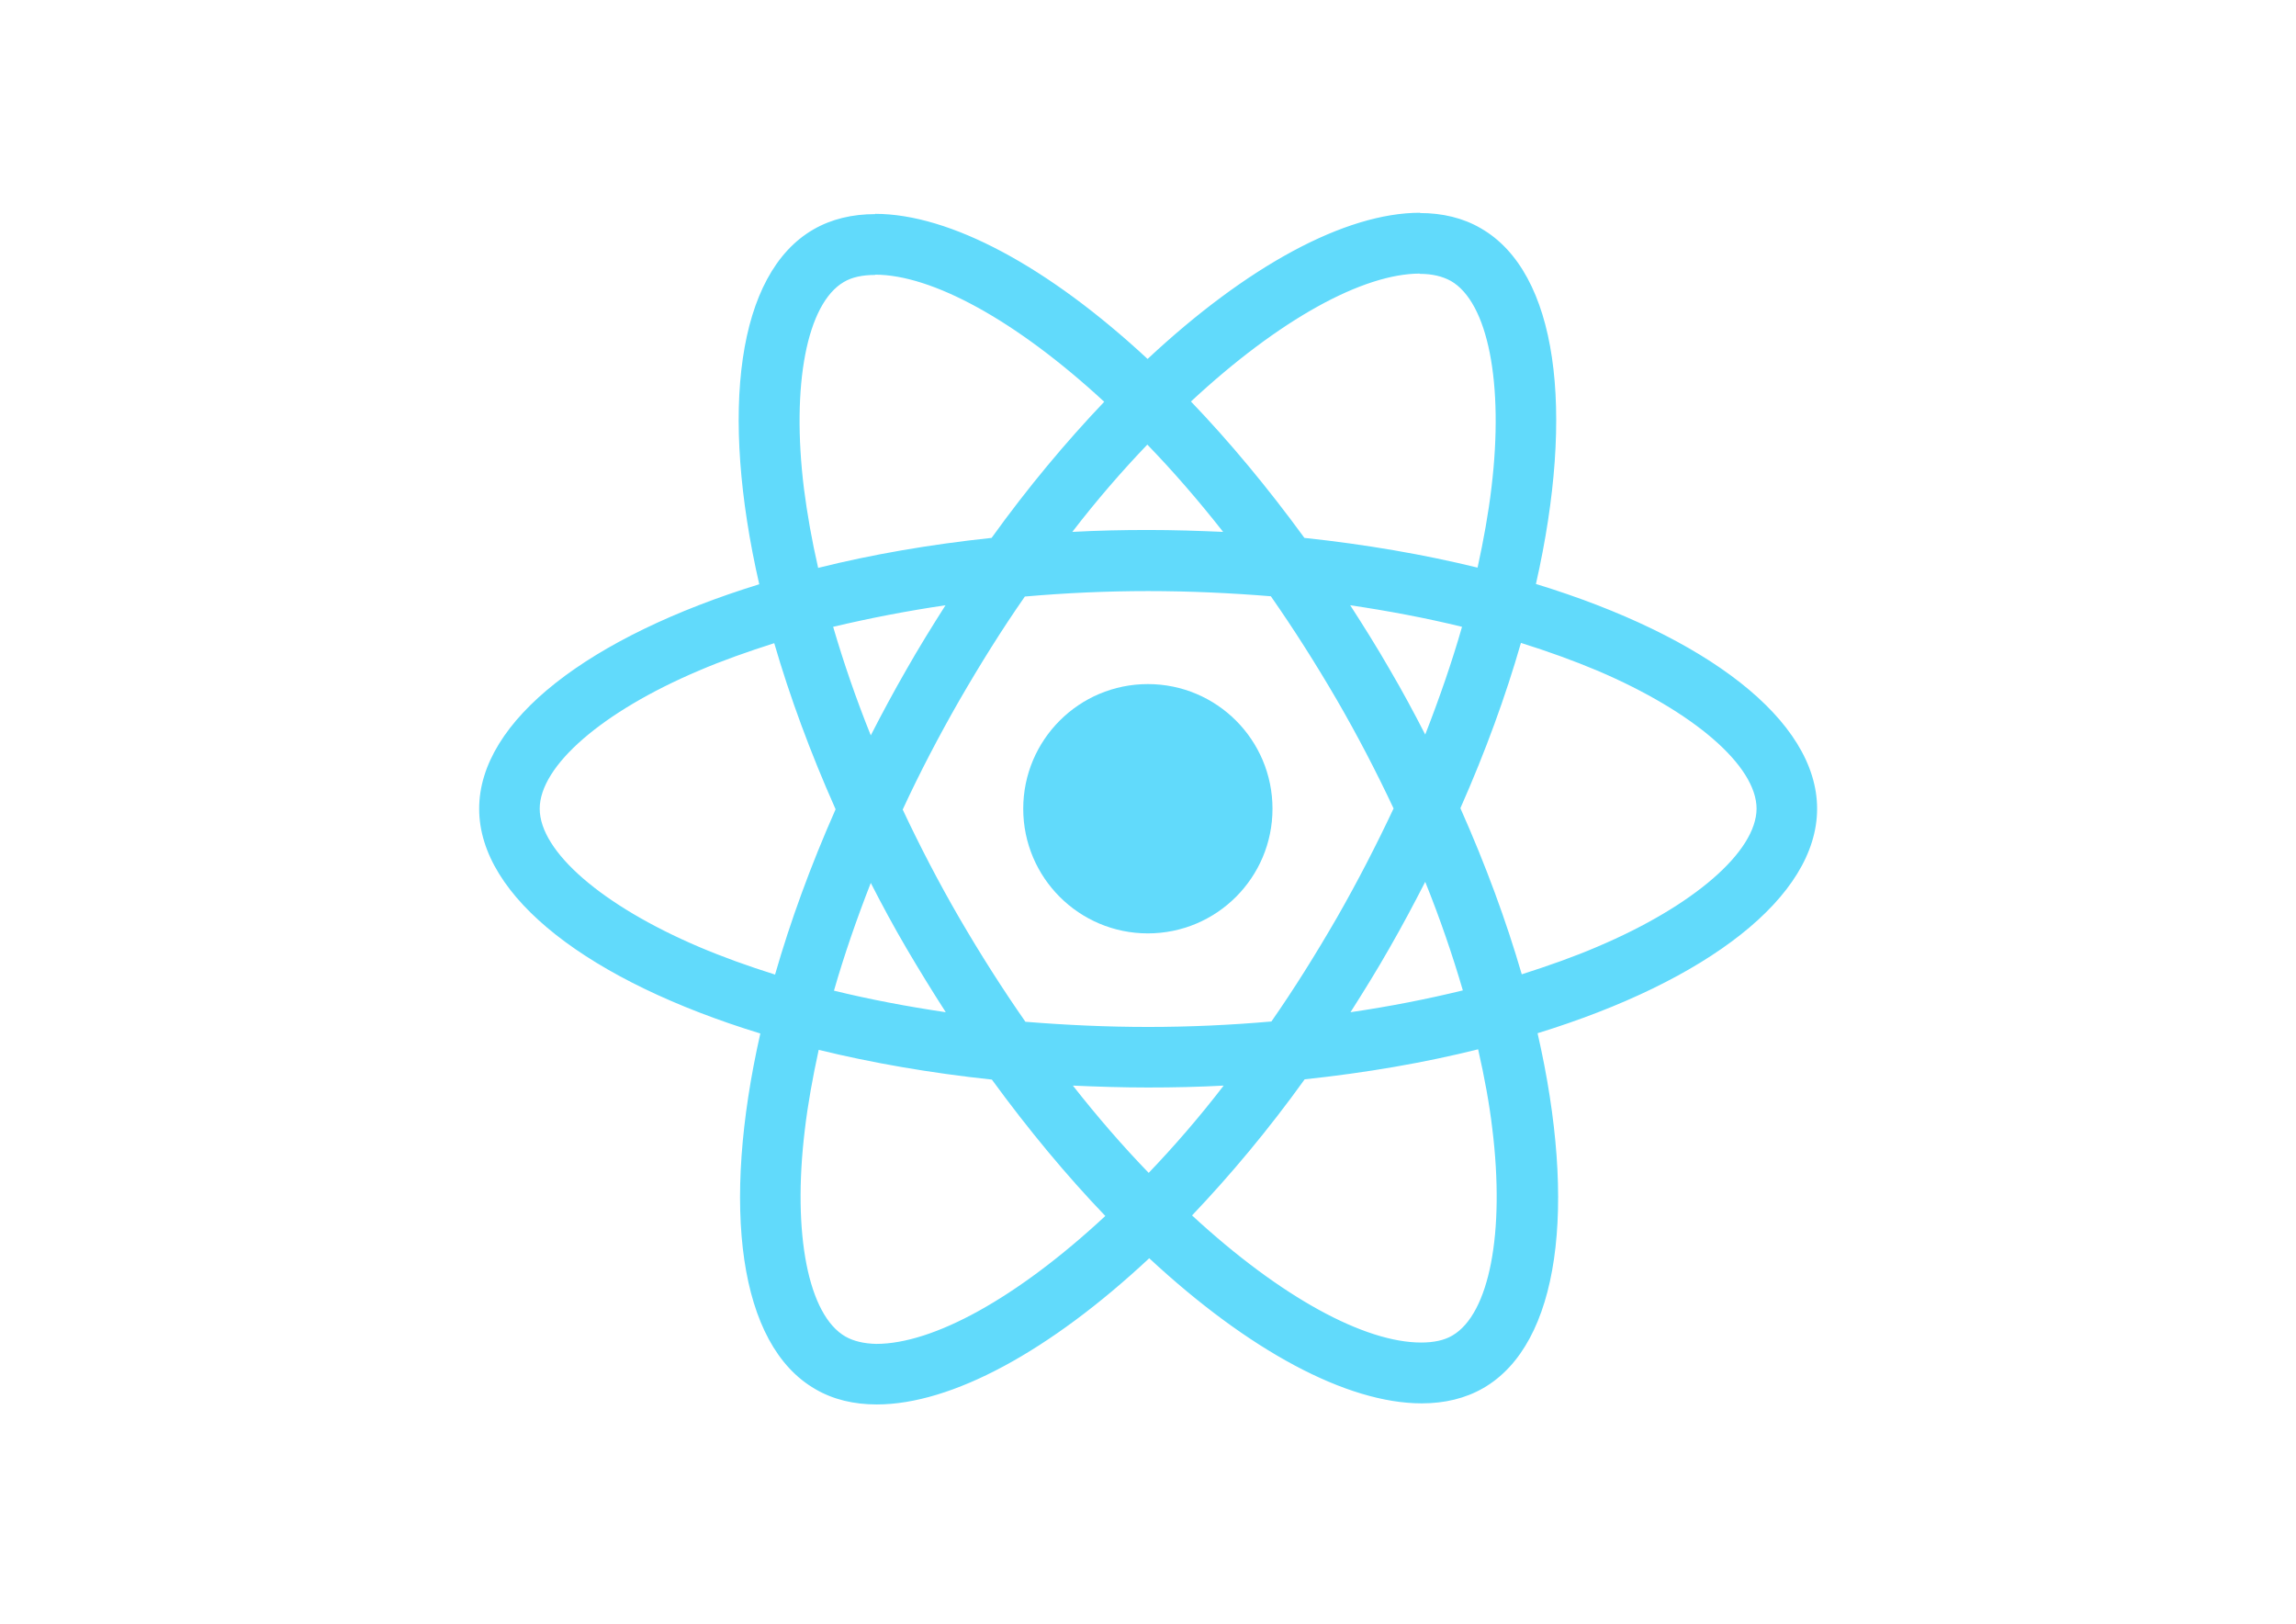
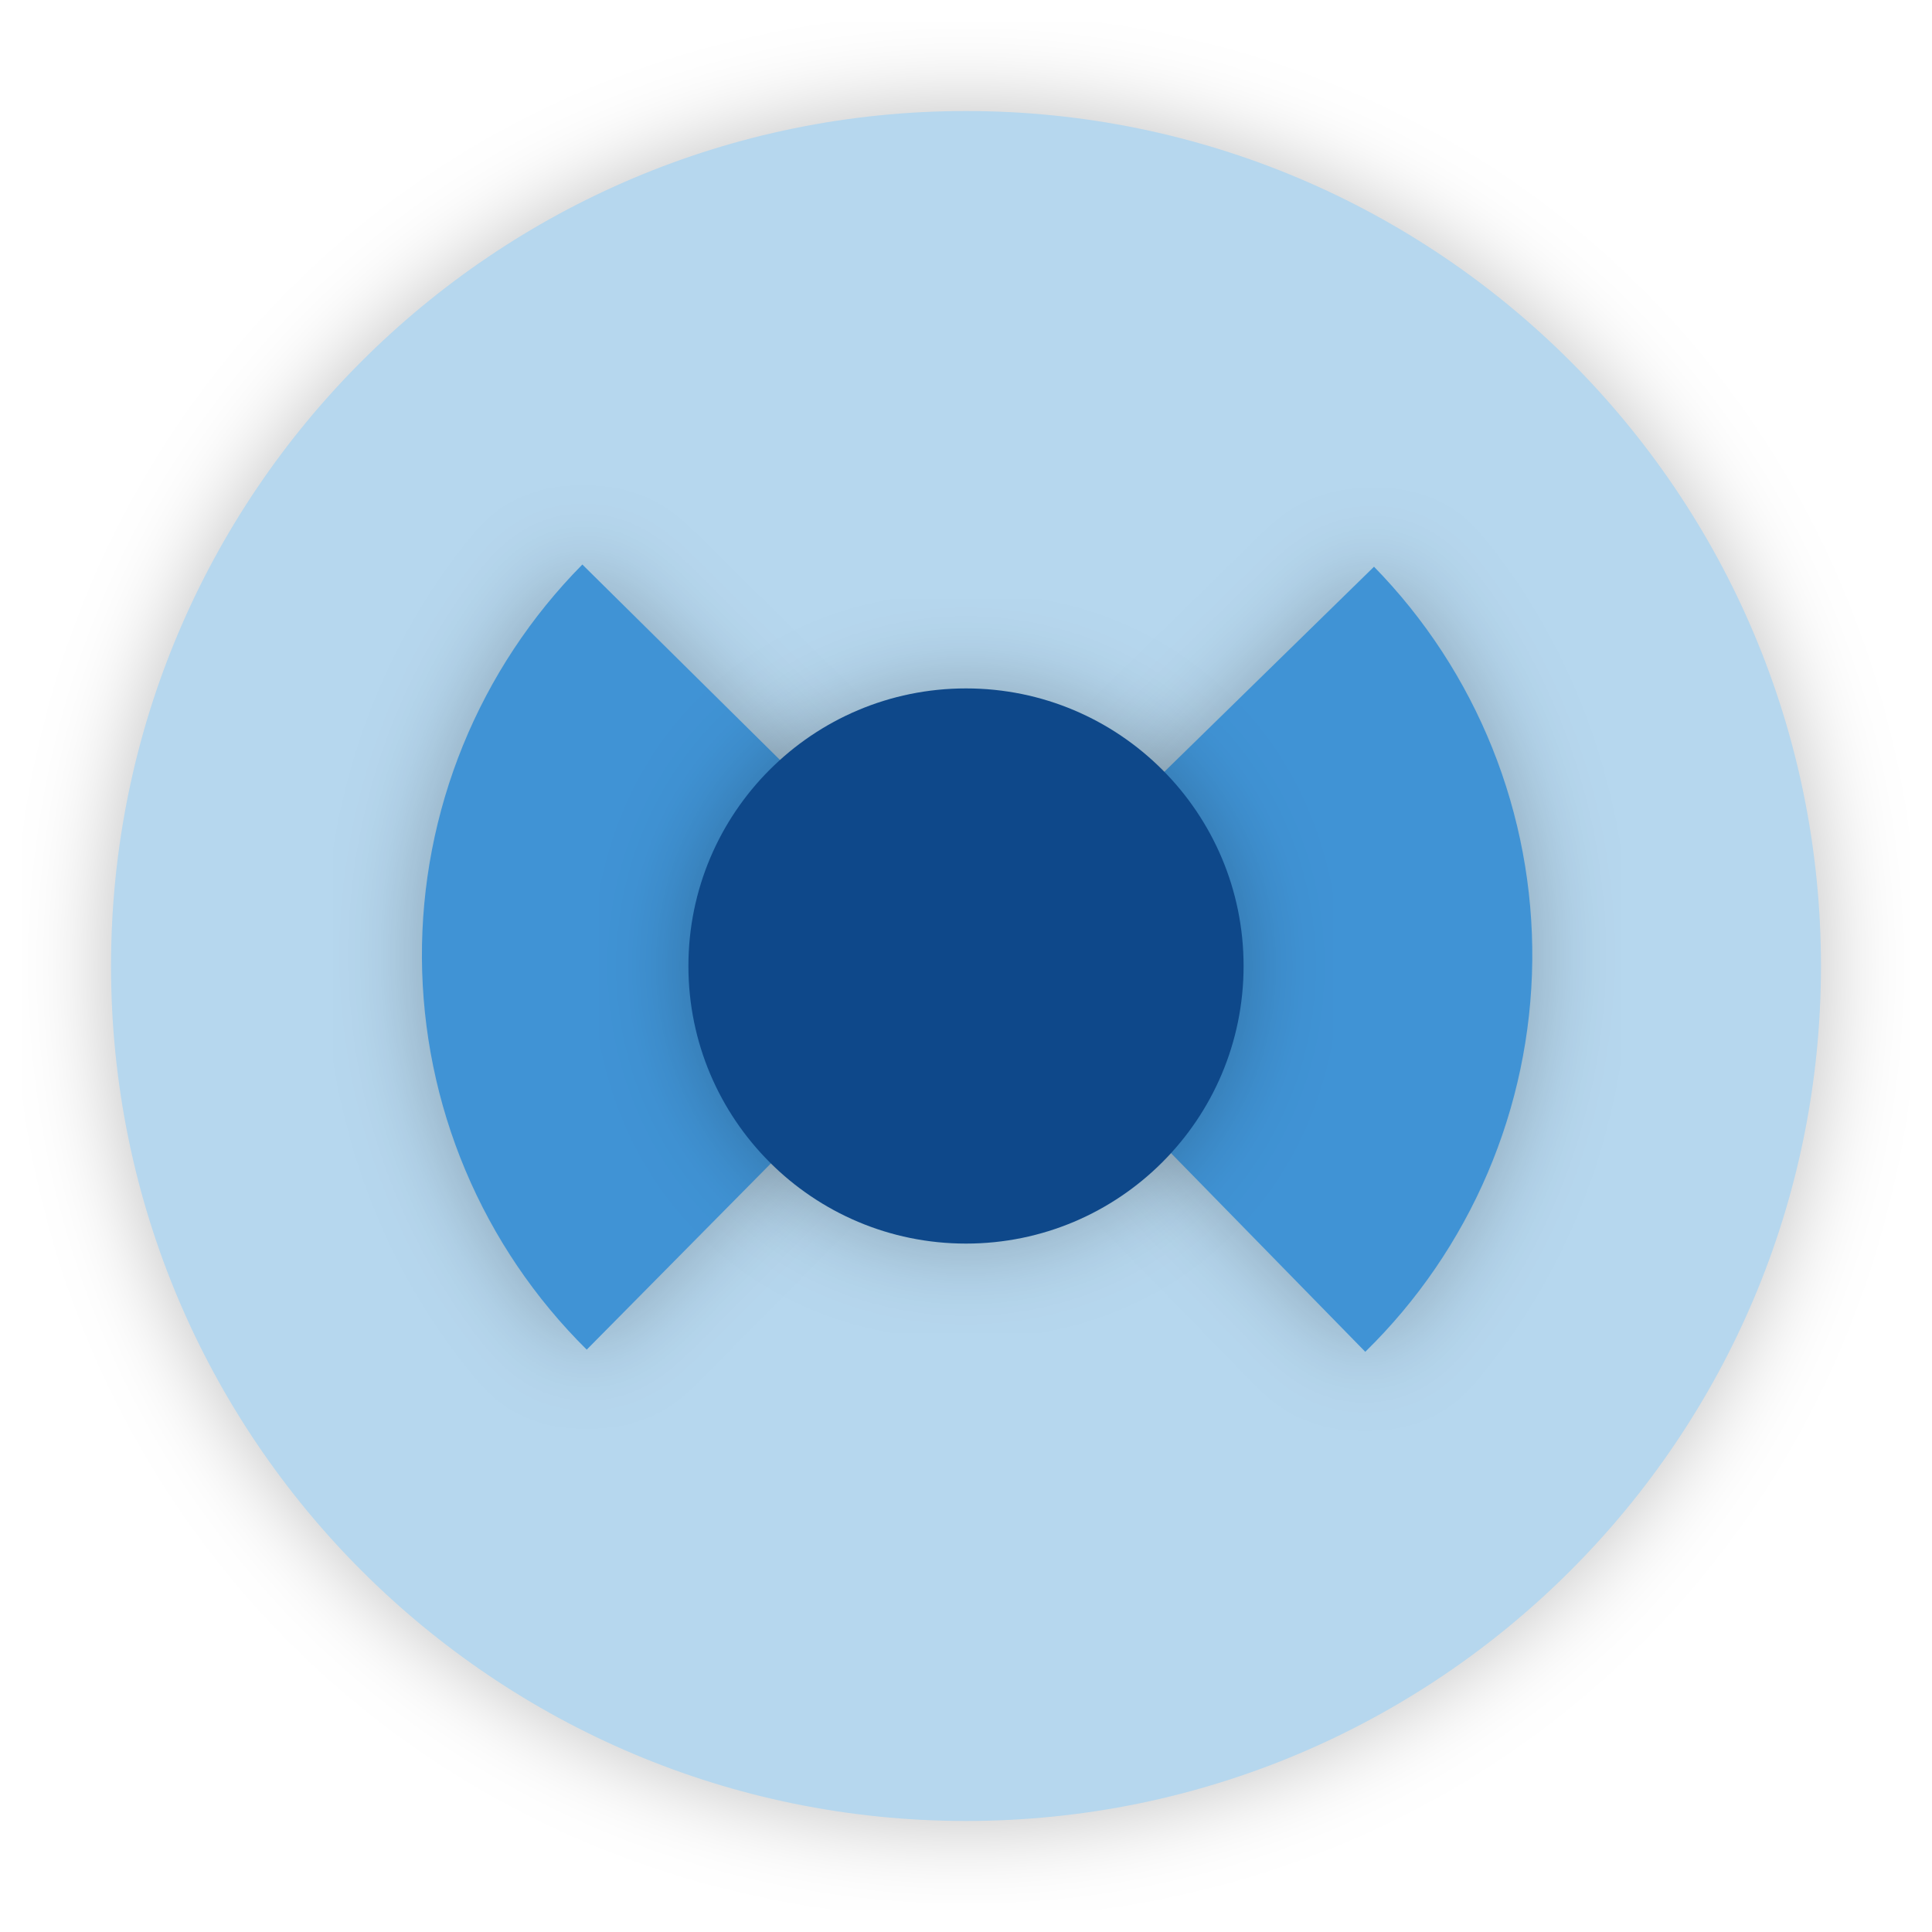
- <svg xmlns="http://www.w3.org/2000/svg" viewBox="0 0 841.9 595.3">
-   <g fill="#61DAFB">
-     <path d="M666.3 296.5c0-32.5-40.7-63.3-103.1-82.4 14.4-63.6 8-114.2-20.2-130.4-6.5-3.8-14.1-5.6-22.4-5.6v22.3c4.6 0 8.3.9 11.4 2.6 13.6 7.8 19.5 37.5 14.9 75.7-1.1 9.4-2.9 19.3-5.1 29.4-19.6-4.8-41-8.5-63.5-10.9-13.5-18.5-27.5-35.3-41.6-50 32.6-30.3 63.2-46.9 84-46.9V78c-27.5 0-63.5 19.6-99.9 53.6-36.4-33.8-72.4-53.2-99.9-53.2v22.3c20.7 0 51.4 16.5 84 46.6-14 14.7-28 31.4-41.3 49.9-22.6 2.4-44 6.1-63.6 11-2.3-10-4-19.7-5.2-29-4.7-38.2 1.1-67.9 14.6-75.8 3-1.8 6.9-2.6 11.5-2.6V78.5c-8.4 0-16 1.8-22.6 5.6-28.1 16.2-34.4 66.7-19.9 130.1-62.2 19.2-102.7 49.9-102.7 82.3 0 32.5 40.7 63.3 103.1 82.4-14.4 63.6-8 114.2 20.2 130.4 6.5 3.8 14.1 5.6 22.5 5.6 27.5 0 63.5-19.6 99.9-53.6 36.4 33.8 72.4 53.2 99.9 53.2 8.4 0 16-1.8 22.6-5.6 28.1-16.2 34.4-66.7 19.9-130.1 62-19.1 102.5-49.9 102.5-82.3zm-130.2-66.7c-3.7 12.9-8.3 26.2-13.5 39.5-4.1-8-8.4-16-13.1-24-4.6-8-9.5-15.8-14.4-23.4 14.2 2.1 27.9 4.7 41 7.9zm-45.8 106.5c-7.8 13.5-15.8 26.3-24.1 38.2-14.9 1.3-30 2-45.2 2-15.1 0-30.2-.7-45-1.9-8.3-11.9-16.4-24.6-24.2-38-7.6-13.1-14.5-26.4-20.8-39.8 6.2-13.4 13.2-26.8 20.7-39.9 7.8-13.5 15.8-26.3 24.1-38.2 14.9-1.3 30-2 45.2-2 15.1 0 30.2.7 45 1.9 8.3 11.9 16.4 24.6 24.2 38 7.6 13.1 14.5 26.4 20.8 39.8-6.3 13.4-13.2 26.8-20.7 39.9zm32.3-13c5.4 13.4 10 26.8 13.8 39.8-13.1 3.2-26.9 5.9-41.2 8 4.9-7.7 9.8-15.6 14.4-23.7 4.6-8 8.9-16.1 13-24.1zM421.2 430c-9.3-9.6-18.6-20.3-27.8-32 9 .4 18.2.7 27.5.7 9.4 0 18.7-.2 27.8-.7-9 11.7-18.3 22.4-27.5 32zm-74.4-58.9c-14.2-2.1-27.9-4.7-41-7.9 3.7-12.9 8.3-26.2 13.5-39.5 4.1 8 8.4 16 13.1 24 4.7 8 9.5 15.8 14.4 23.4zM420.7 163c9.3 9.6 18.6 20.3 27.8 32-9-.4-18.2-.7-27.5-.7-9.4 0-18.7.2-27.8.7 9-11.7 18.3-22.4 27.5-32zm-74 58.9c-4.9 7.7-9.8 15.6-14.4 23.7-4.6 8-8.9 16-13 24-5.4-13.4-10-26.8-13.8-39.8 13.1-3.1 26.9-5.8 41.2-7.9zm-90.5 125.2c-35.4-15.1-58.3-34.9-58.3-50.6 0-15.7 22.9-35.6 58.3-50.6 8.6-3.7 18-7 27.7-10.1 5.7 19.6 13.2 40 22.5 60.9-9.2 20.8-16.6 41.1-22.2 60.6-9.9-3.1-19.3-6.5-28-10.2zM310 490c-13.6-7.8-19.5-37.5-14.9-75.7 1.1-9.4 2.9-19.3 5.1-29.4 19.6 4.8 41 8.5 63.5 10.9 13.5 18.5 27.5 35.3 41.6 50-32.6 30.3-63.2 46.9-84 46.9-4.5-.1-8.3-1-11.3-2.7zm237.2-76.2c4.7 38.2-1.1 67.9-14.6 75.8-3 1.8-6.9 2.6-11.5 2.6-20.7 0-51.4-16.5-84-46.6 14-14.7 28-31.4 41.3-49.9 22.6-2.4 44-6.1 63.6-11 2.3 10.1 4.1 19.8 5.2 29.1zm38.5-66.7c-8.6 3.7-18 7-27.7 10.1-5.7-19.6-13.2-40-22.5-60.9 9.2-20.8 16.6-41.1 22.2-60.6 9.9 3.1 19.3 6.5 28.1 10.2 35.4 15.1 58.3 34.9 58.3 50.6-.1 15.7-23 35.6-58.4 50.6zM320.8 78.4z" />
-     <circle cx="420.9" cy="296.5" r="45.7" />
-     <path d="M520.5 78.1z" />
+ <svg xmlns="http://www.w3.org/2000/svg" width="87" height="87" viewBox="0 0 87 87" fill="none">
+   <g filter="url(#filter0_d)">
+     <path d="M43.5 82C64.763 82 82 64.763 82 43.5C82 22.237 64.763 5 43.5 5C22.237 5 5 22.237 5 43.5C5 64.763 22.237 82 43.5 82Z" fill="#B6D7EE" />
  </g>
+   <g filter="url(#filter1_d)">
+     <path d="M61.48 60.873C63.827 58.578 65.699 55.842 66.989 52.823C68.279 49.804 68.962 46.561 68.999 43.278C69.035 39.995 68.424 36.737 67.202 33.69C65.979 30.643 64.168 27.867 61.873 25.52L44 43L61.48 60.873Z" fill="#4093D5" />
+   </g>
+   <g filter="url(#filter2_d)">
+     <path d="M26.224 25.421C23.916 27.756 22.09 30.522 20.85 33.562C19.611 36.602 18.982 39.856 19 43.139C19.019 46.422 19.683 49.669 20.957 52.696C22.23 55.722 24.087 58.467 26.421 60.776L44 43L26.224 25.421Z" fill="#4093D5" />
+   </g>
+   <g filter="url(#filter3_d)">
+     <path d="M43.5 56C50.404 56 56 50.404 56 43.5C56 36.596 50.404 31 43.5 31C36.596 31 31 36.596 31 43.5C31 50.404 36.596 56 43.5 56Z" fill="#0E488A" />
+   </g>
+   <defs>
+     <filter id="filter0_d" x="1" y="1" width="85" height="85" filterUnits="userSpaceOnUse" color-interpolation-filters="sRGB">
+       <feFlood flood-opacity="0" result="BackgroundImageFix" />
+       <feColorMatrix in="SourceAlpha" type="matrix" values="0 0 0 0 0 0 0 0 0 0 0 0 0 0 0 0 0 0 127 0" />
+       <feOffset />
+       <feGaussianBlur stdDeviation="2" />
+       <feColorMatrix type="matrix" values="0 0 0 0 0 0 0 0 0 0 0 0 0 0 0 0 0 0 0.25 0" />
+       <feBlend mode="normal" in2="BackgroundImageFix" result="effect1_dropShadow" />
+       <feBlend mode="normal" in="SourceGraphic" in2="effect1_dropShadow" result="shape" />
+     </filter>
+     <filter id="filter1_d" x="40" y="21.52" width="33" height="43.353" filterUnits="userSpaceOnUse" color-interpolation-filters="sRGB">
+       <feFlood flood-opacity="0" result="BackgroundImageFix" />
+       <feColorMatrix in="SourceAlpha" type="matrix" values="0 0 0 0 0 0 0 0 0 0 0 0 0 0 0 0 0 0 127 0" />
+       <feOffset />
+       <feGaussianBlur stdDeviation="2" />
+       <feColorMatrix type="matrix" values="0 0 0 0 0 0 0 0 0 0 0 0 0 0 0 0 0 0 0.25 0" />
+       <feBlend mode="normal" in2="BackgroundImageFix" result="effect1_dropShadow" />
+       <feBlend mode="normal" in="SourceGraphic" in2="effect1_dropShadow" result="shape" />
+     </filter>
+     <filter id="filter2_d" x="15" y="21.421" width="33" height="43.355" filterUnits="userSpaceOnUse" color-interpolation-filters="sRGB">
+       <feFlood flood-opacity="0" result="BackgroundImageFix" />
+       <feColorMatrix in="SourceAlpha" type="matrix" values="0 0 0 0 0 0 0 0 0 0 0 0 0 0 0 0 0 0 127 0" />
+       <feOffset />
+       <feGaussianBlur stdDeviation="2" />
+       <feColorMatrix type="matrix" values="0 0 0 0 0 0 0 0 0 0 0 0 0 0 0 0 0 0 0.25 0" />
+       <feBlend mode="normal" in2="BackgroundImageFix" result="effect1_dropShadow" />
+       <feBlend mode="normal" in="SourceGraphic" in2="effect1_dropShadow" result="shape" />
+     </filter>
+     <filter id="filter3_d" x="27" y="27" width="33" height="33" filterUnits="userSpaceOnUse" color-interpolation-filters="sRGB">
+       <feFlood flood-opacity="0" result="BackgroundImageFix" />
+       <feColorMatrix in="SourceAlpha" type="matrix" values="0 0 0 0 0 0 0 0 0 0 0 0 0 0 0 0 0 0 127 0" />
+       <feOffset />
+       <feGaussianBlur stdDeviation="2" />
+       <feColorMatrix type="matrix" values="0 0 0 0 0 0 0 0 0 0 0 0 0 0 0 0 0 0 0.25 0" />
+       <feBlend mode="normal" in2="BackgroundImageFix" result="effect1_dropShadow" />
+       <feBlend mode="normal" in="SourceGraphic" in2="effect1_dropShadow" result="shape" />
+     </filter>
+   </defs>
</svg>
